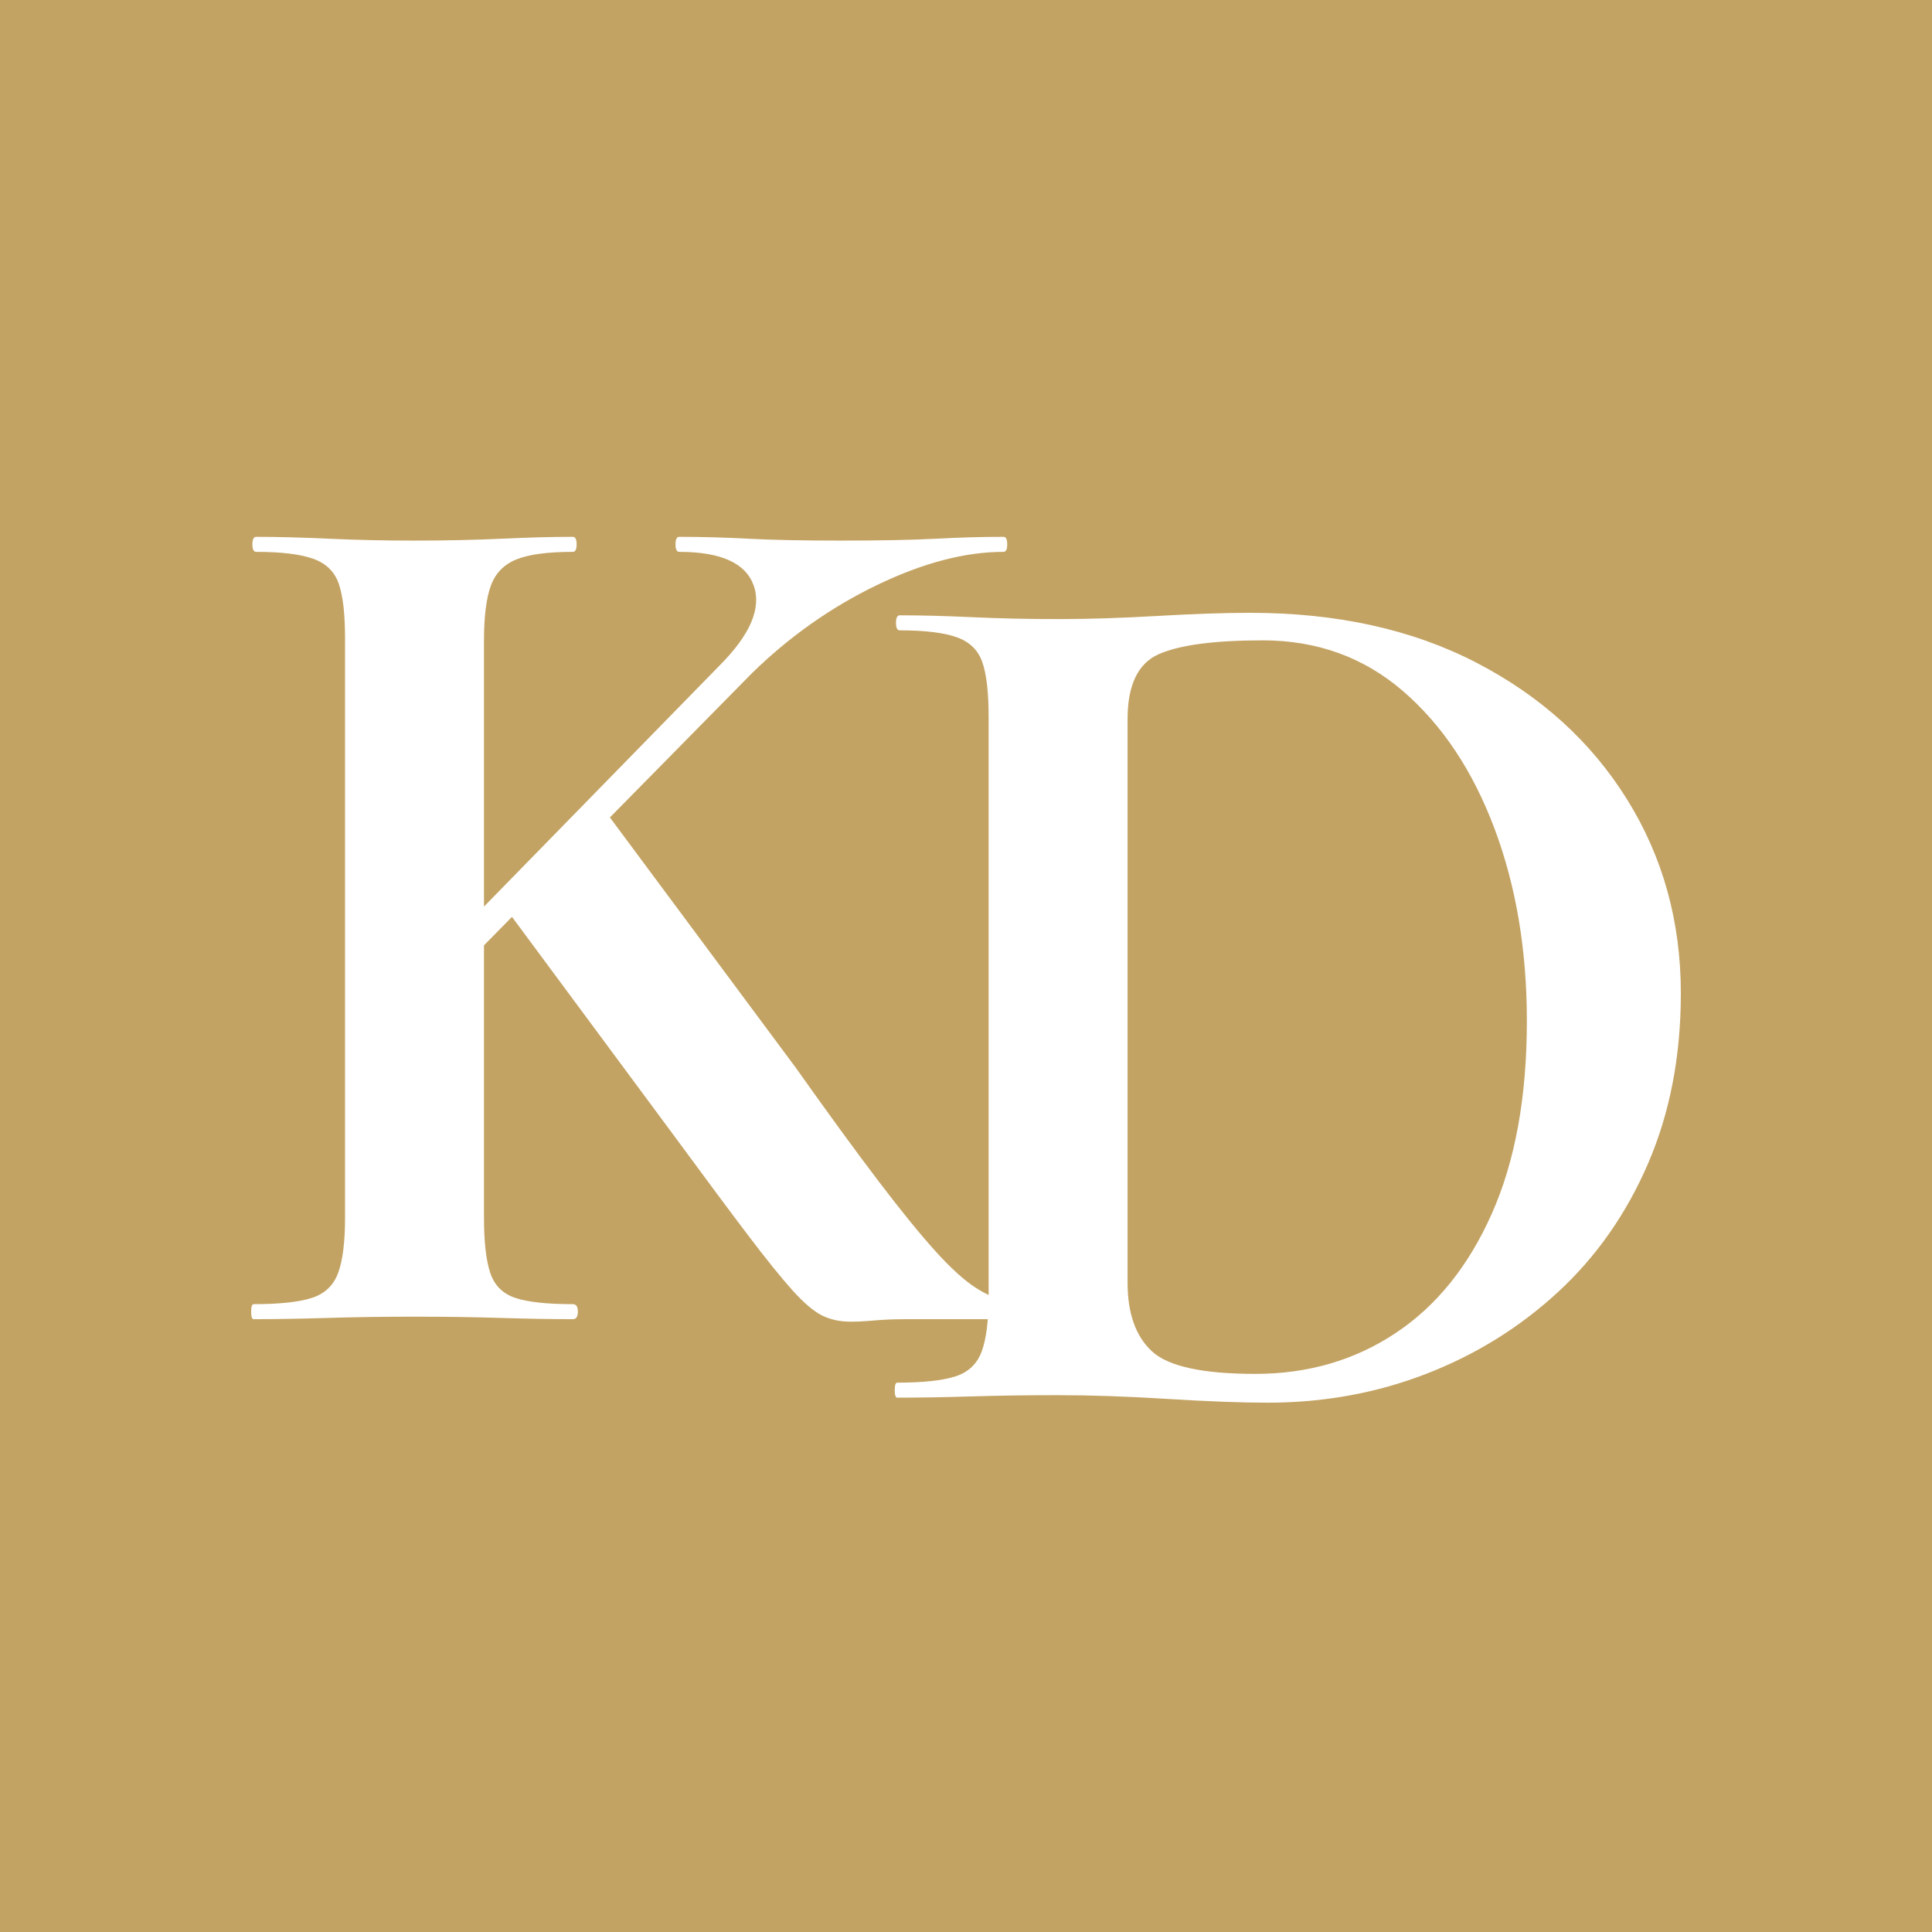
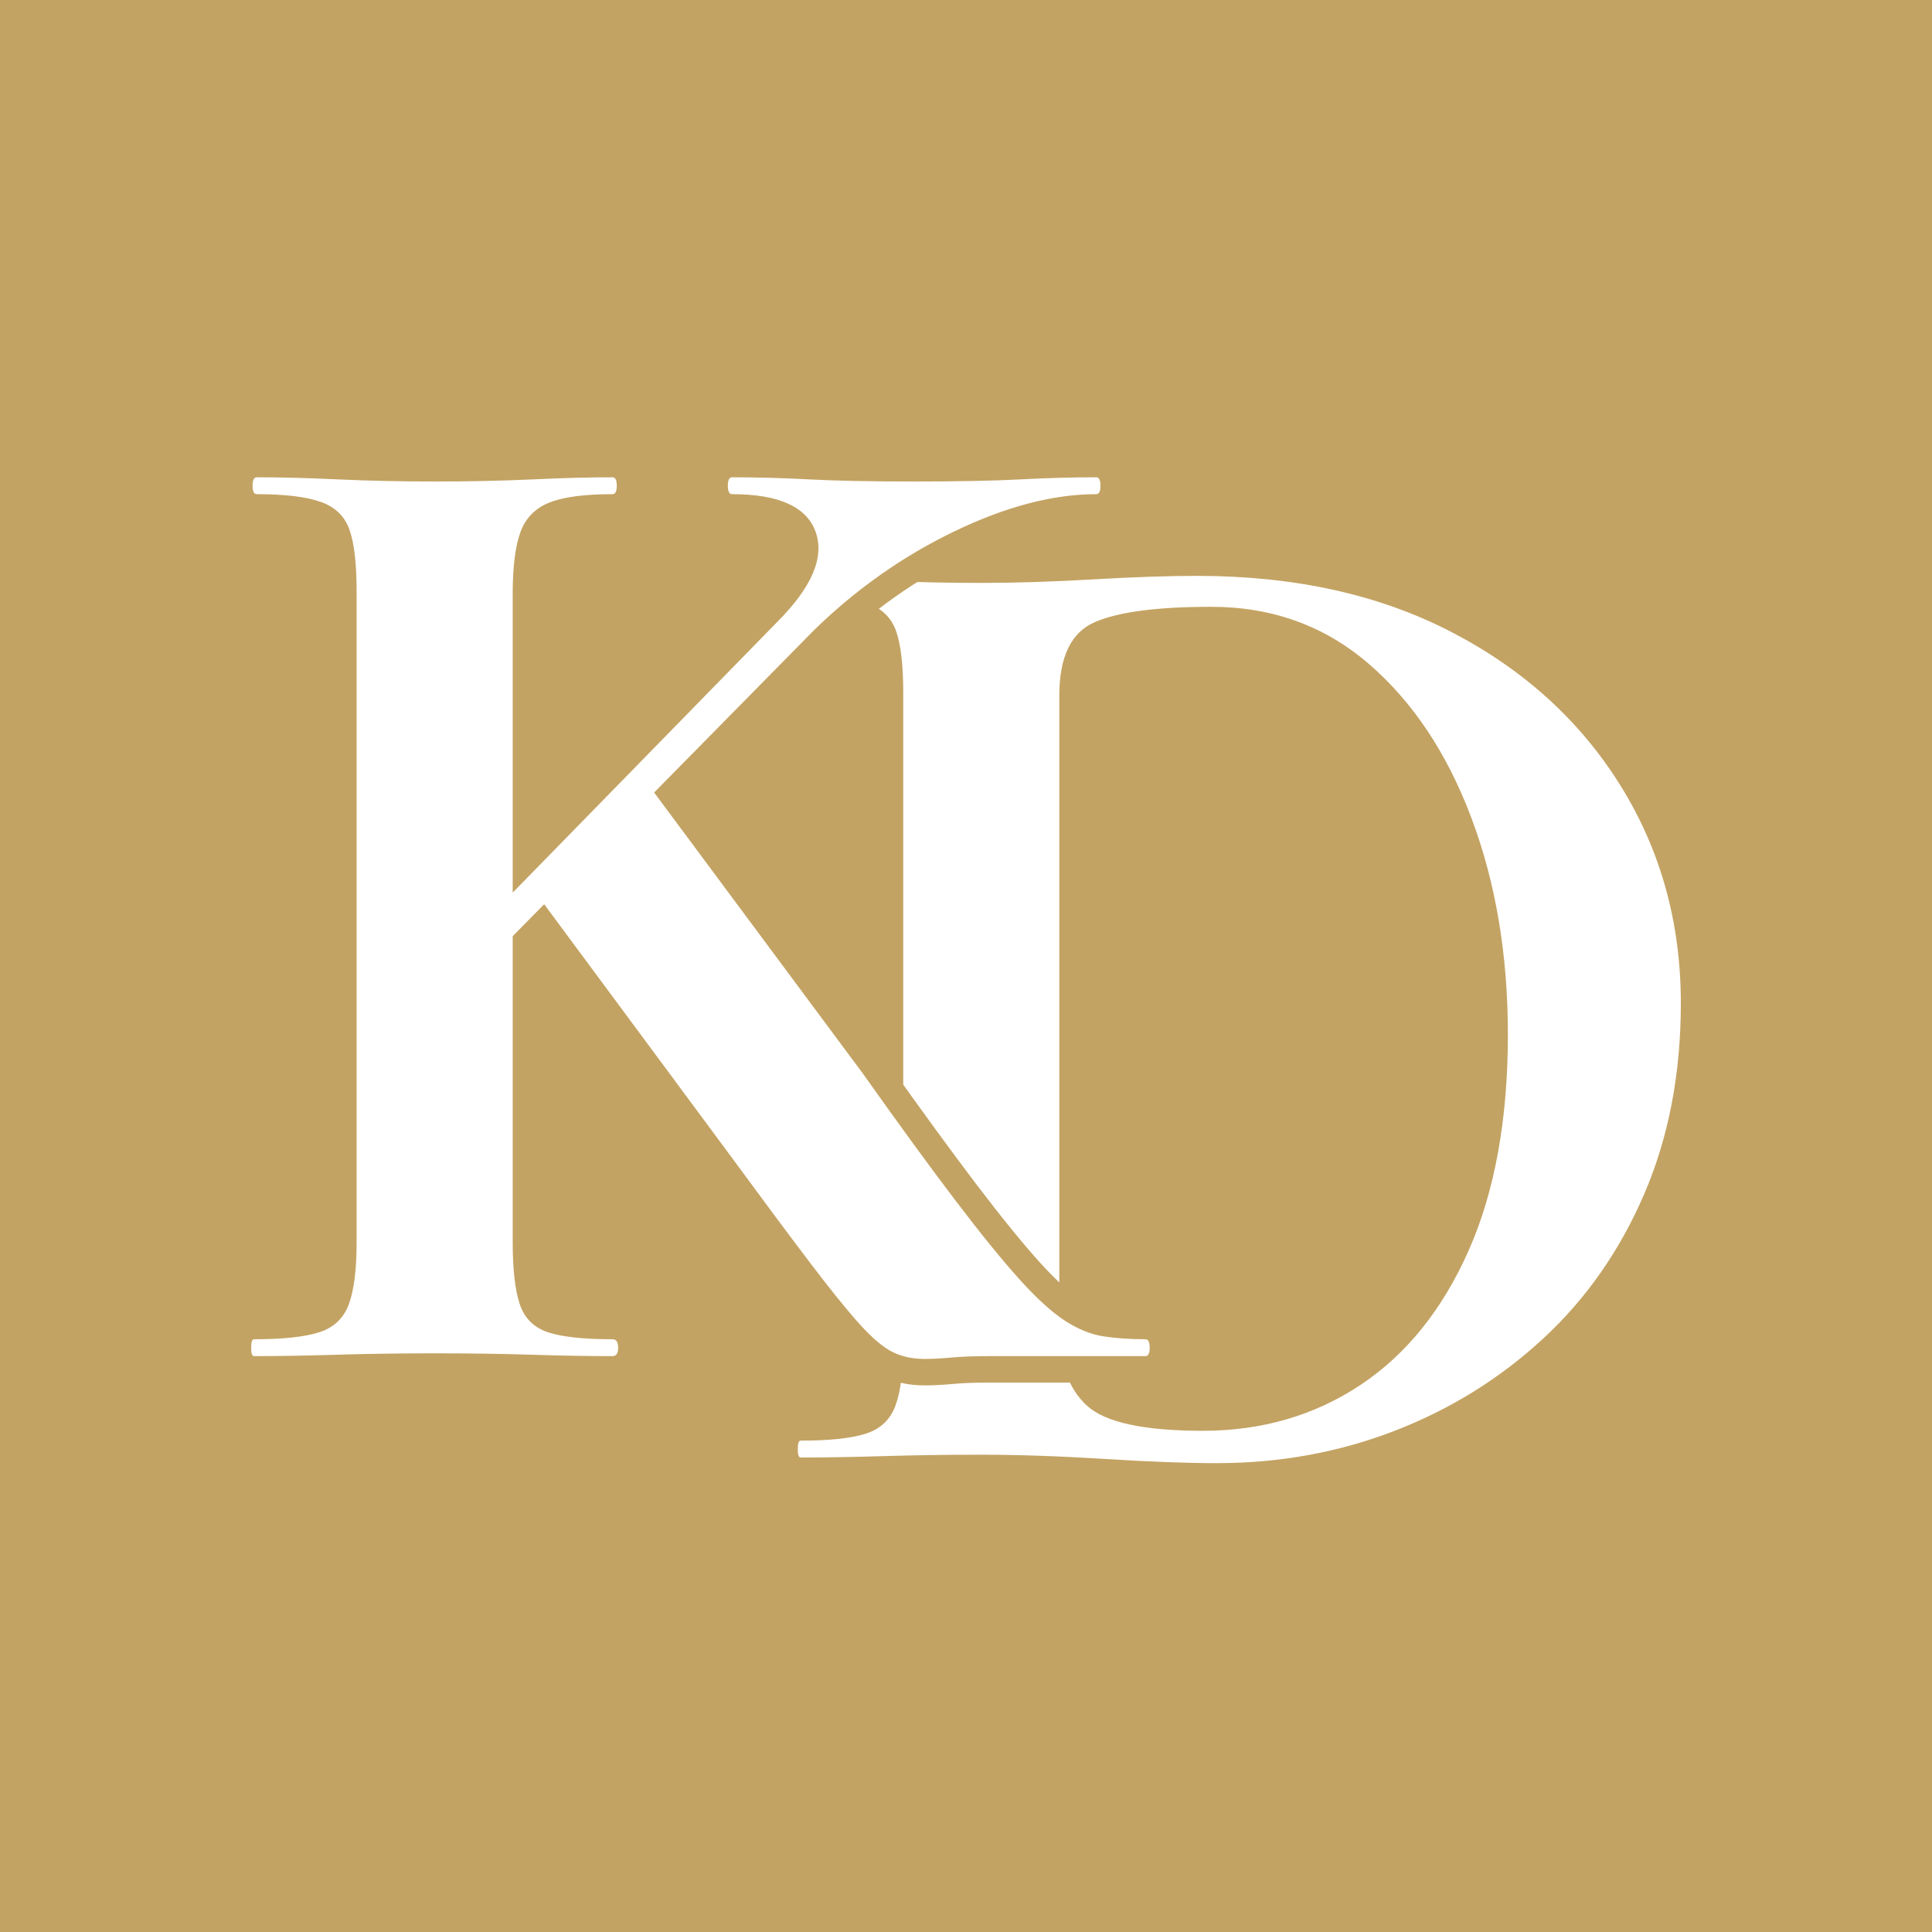
<svg xmlns="http://www.w3.org/2000/svg" viewBox="0 0 512 512" width="512" height="512" role="img" aria-label="Kirkcaldy Dental &amp; Implant Clinic">
  <rect width="512" height="512" fill="#C3A363" />
  <g fill="#FFFFFF">
-     <path d="M335.97 371.723Q325.354 371.723 309.431 370.728Q293.509 369.733 280.239 369.733Q268.297 369.733 257.35 370.065Q246.403 370.396 237.778 370.396Q237.115 370.396 237.115 368.406Q237.115 366.416 237.778 366.416Q248.062 366.416 253.204 364.757Q258.345 363.098 260.17 358.123Q261.994 353.147 261.994 343.526V189.936Q261.994 180.316 260.336 175.506Q258.677 170.696 253.535 168.872Q248.393 167.047 238.442 167.047Q237.446 167.047 237.446 165.057Q237.446 163.066 238.442 163.066Q247.067 163.066 257.682 163.564Q268.297 164.062 280.571 164.062Q292.513 164.062 306.778 163.232Q321.042 162.403 331.326 162.403Q365.825 162.403 391.368 175.672Q416.911 188.941 431.176 211.83Q445.44 234.72 445.44 263.248Q445.44 288.128 436.815 308.197Q428.19 328.267 412.931 342.365Q397.671 356.464 377.933 364.094Q358.195 371.723 335.97 371.723ZM332.652 364.094Q353.551 364.094 369.806 353.312Q386.061 342.531 395.349 321.632Q404.637 300.734 404.637 270.546Q404.637 242.349 396.013 219.46Q387.388 196.571 371.796 183.136Q356.205 169.701 334.643 169.701Q315.403 169.701 307.109 173.35Q298.816 176.999 298.816 190.6V339.877Q298.816 352.151 305.285 358.123Q311.754 364.094 332.652 364.094Z" />
-     <path data-kd="K" d="M91.44 322.727V169.137Q91.44 159.517 89.781 154.707Q88.122 149.897 82.981 148.072Q77.839 146.248 67.887 146.248Q66.892 146.248 66.892 144.257Q66.892 142.267 67.887 142.267Q76.512 142.267 87.127 142.765Q97.742 143.262 109.685 143.262Q122.29 143.262 132.906 142.765Q143.521 142.267 151.814 142.267Q152.809 142.267 152.809 144.257Q152.809 146.248 151.814 146.248Q141.862 146.248 136.886 148.238Q131.91 150.228 130.086 155.204Q128.261 160.18 128.261 169.8V322.727Q128.261 332.347 129.92 337.323Q131.579 342.299 136.555 343.958Q141.531 345.616 151.814 345.616Q153.141 345.616 153.141 347.607Q153.141 349.597 151.814 349.597Q143.189 349.597 132.74 349.265Q122.29 348.934 109.685 348.934Q97.742 348.934 86.795 349.265Q75.848 349.597 67.223 349.597Q66.56 349.597 66.56 347.607Q66.56 345.616 67.223 345.616Q77.507 345.616 82.649 343.958Q87.791 342.299 89.615 337.323Q91.44 332.347 91.44 322.727ZM179.016 301.497 133.569 240.127 160.107 214.584 210.862 282.92Q223.799 301.165 232.756 312.941Q241.712 324.717 247.849 331.518Q253.986 338.318 258.631 341.304Q263.275 344.289 267.753 344.953Q272.231 345.616 277.539 345.616Q278.534 345.616 278.534 347.607Q278.534 349.597 277.539 349.597Q262.943 349.597 253.986 349.597Q245.03 349.597 240.386 349.597Q235.41 349.597 231.761 349.929Q228.112 350.261 225.458 350.261Q221.145 350.261 217.828 348.602Q214.511 346.943 210.032 341.967Q205.554 336.991 198.256 327.371Q190.958 317.751 179.016 301.497ZM105.04 264.011 190.626 176.435Q202.9 164.161 199.749 155.204Q196.597 146.248 180.011 146.248Q179.016 146.248 179.016 144.257Q179.016 142.267 180.011 142.267Q188.968 142.267 198.256 142.765Q207.544 143.262 222.804 143.262Q238.727 143.262 248.015 142.765Q257.304 142.267 265.929 142.267Q266.924 142.267 266.924 144.257Q266.924 146.248 265.929 146.248Q250.669 146.248 232.424 155.039Q214.179 163.829 199.251 178.425L113.997 265.006Z" />
+     <defs>
+       <mask id="kdmask256125" maskUnits="userSpaceOnUse" x="-10000" y="-10000" width="20000" height="20000">
+         <rect x="-10000" y="-10000" width="20000" height="20000" fill="#fff" />
+         <path d="M94.508 329.205V156.671Q94.508 145.865 92.645 140.461Q90.782 135.058 85.006 133.009Q79.23 130.959 68.051 130.959Q66.933 130.959 66.933 128.723Q66.933 126.487 68.051 126.487Q77.739 126.487 89.664 127.046Q101.588 127.605 115.003 127.605Q129.164 127.605 141.088 127.046Q153.013 126.487 162.329 126.487Q163.447 126.487 163.447 128.723Q163.447 130.959 162.329 130.959Q151.15 130.959 145.56 133.195Q139.97 135.431 137.921 141.02Q135.871 146.61 135.871 157.417V329.205Q135.871 340.011 137.735 345.601Q139.598 351.19 145.187 353.054Q150.777 354.917 162.329 354.917Q163.82 354.917 163.82 357.153Q163.82 359.389 162.329 359.389Q152.64 359.389 140.902 359.016Q129.164 358.643 115.003 358.643Q101.588 358.643 89.291 359.016Q76.994 359.389 67.305 359.389Q66.56 359.389 66.56 357.153Q66.56 354.917 67.305 354.917Q78.857 354.917 84.633 353.054Q90.409 351.19 92.459 345.601Q94.508 340.011 94.508 329.205ZM192.886 305.355 141.834 236.417 171.645 207.723 228.659 284.488Q243.192 304.983 253.254 318.212Q263.315 331.44 270.209 339.08Q277.103 346.719 282.32 350.073Q287.537 353.426 292.567 354.172Q297.598 354.917 303.56 354.917Q304.678 354.917 304.678 357.153Q304.678 359.389 303.56 359.389Q287.164 359.389 277.103 359.389Q267.041 359.389 261.824 359.389Q256.235 359.389 252.136 359.761Q248.037 360.134 245.056 360.134Q240.211 360.134 236.485 358.271Q232.758 356.407 227.728 350.818Q222.697 345.228 214.499 334.422Q206.301 323.615 192.886 305.355ZM109.786 263.247 205.928 164.869Q219.716 151.082 216.176 141.02Q212.636 130.959 194.004 130.959Q192.886 130.959 192.886 128.723Q192.886 126.487 194.004 126.487Q204.065 126.487 214.499 127.046Q224.933 127.605 242.074 127.605Q259.961 127.605 270.395 127.046Q280.829 126.487 290.518 126.487Q291.636 126.487 291.636 128.723Q291.636 130.959 290.518 130.959Q273.376 130.959 252.881 140.834Q232.386 150.709 215.617 167.105L119.848 264.365Z" fill="#000" stroke="#000" stroke-width="14.02" stroke-linejoin="round" />
+       </mask>
+     </defs>
+     <path mask="url(#kdmask256125)" d="M322.468 387.749Q310.544 387.749 292.657 386.631Q274.77 385.513 259.864 385.513Q246.449 385.513 234.152 385.885Q221.855 386.258 212.166 386.258Q211.421 386.258 211.421 384.022Q211.421 381.786 212.166 381.786Q223.718 381.786 229.494 379.923Q235.27 378.06 237.319 372.47Q239.369 366.881 239.369 356.074V183.541Q239.369 172.734 237.506 167.331Q235.643 161.927 229.867 159.878Q224.091 157.828 212.911 157.828Q211.793 157.828 211.793 155.593Q211.793 153.357 212.911 153.357Q222.6 153.357 234.525 153.916Q246.449 154.475 260.237 154.475Q273.652 154.475 289.676 153.543Q305.699 152.611 317.251 152.611Q356.006 152.611 384.699 167.517Q413.393 182.423 429.416 208.135Q445.44 233.847 445.44 265.895Q445.44 293.843 435.751 316.388Q426.063 338.932 408.921 354.77Q391.78 370.607 369.607 379.178Q347.435 387.749 322.468 387.749ZM318.742 379.178Q342.218 379.178 360.478 367.067Q378.737 354.956 389.171 331.48Q399.605 308.003 399.605 274.093Q399.605 242.418 389.916 216.706Q380.228 190.994 362.713 175.902Q345.199 160.81 320.978 160.81Q299.364 160.81 290.048 164.909Q280.732 169.008 280.732 184.286V351.975Q280.732 365.763 287.999 372.47Q295.265 379.178 318.742 379.178Z" />
+     <path data-kd="K" d="M94.508 329.205V156.671Q94.508 145.865 92.645 140.461Q90.782 135.058 85.006 133.009Q79.23 130.959 68.051 130.959Q66.933 130.959 66.933 128.723Q66.933 126.487 68.051 126.487Q77.739 126.487 89.664 127.046Q101.588 127.605 115.003 127.605Q129.164 127.605 141.088 127.046Q153.013 126.487 162.329 126.487Q163.447 126.487 163.447 128.723Q163.447 130.959 162.329 130.959Q151.15 130.959 145.56 133.195Q139.97 135.431 137.921 141.02Q135.871 146.61 135.871 157.417V329.205Q135.871 340.011 137.735 345.601Q139.598 351.19 145.187 353.054Q150.777 354.917 162.329 354.917Q163.82 354.917 163.82 357.153Q163.82 359.389 162.329 359.389Q152.64 359.389 140.902 359.016Q129.164 358.643 115.003 358.643Q101.588 358.643 89.291 359.016Q76.994 359.389 67.305 359.389Q66.56 359.389 66.56 357.153Q66.56 354.917 67.305 354.917Q78.857 354.917 84.633 353.054Q90.409 351.19 92.459 345.601Q94.508 340.011 94.508 329.205ZM192.886 305.355 141.834 236.417 171.645 207.723 228.659 284.488Q243.192 304.983 253.254 318.212Q263.315 331.44 270.209 339.08Q277.103 346.719 282.32 350.073Q287.537 353.426 292.567 354.172Q297.598 354.917 303.56 354.917Q304.678 354.917 304.678 357.153Q304.678 359.389 303.56 359.389Q287.164 359.389 277.103 359.389Q267.041 359.389 261.824 359.389Q256.235 359.389 252.136 359.761Q248.037 360.134 245.056 360.134Q240.211 360.134 236.485 358.271Q232.758 356.407 227.728 350.818Q222.697 345.228 214.499 334.422Q206.301 323.615 192.886 305.355ZM109.786 263.247 205.928 164.869Q219.716 151.082 216.176 141.02Q212.636 130.959 194.004 130.959Q192.886 130.959 192.886 128.723Q192.886 126.487 194.004 126.487Q204.065 126.487 214.499 127.046Q224.933 127.605 242.074 127.605Q259.961 127.605 270.395 127.046Q280.829 126.487 290.518 126.487Q291.636 126.487 291.636 128.723Q291.636 130.959 290.518 130.959Q273.376 130.959 252.881 140.834Q232.386 150.709 215.617 167.105L119.848 264.365Z" />
  </g>
</svg>
